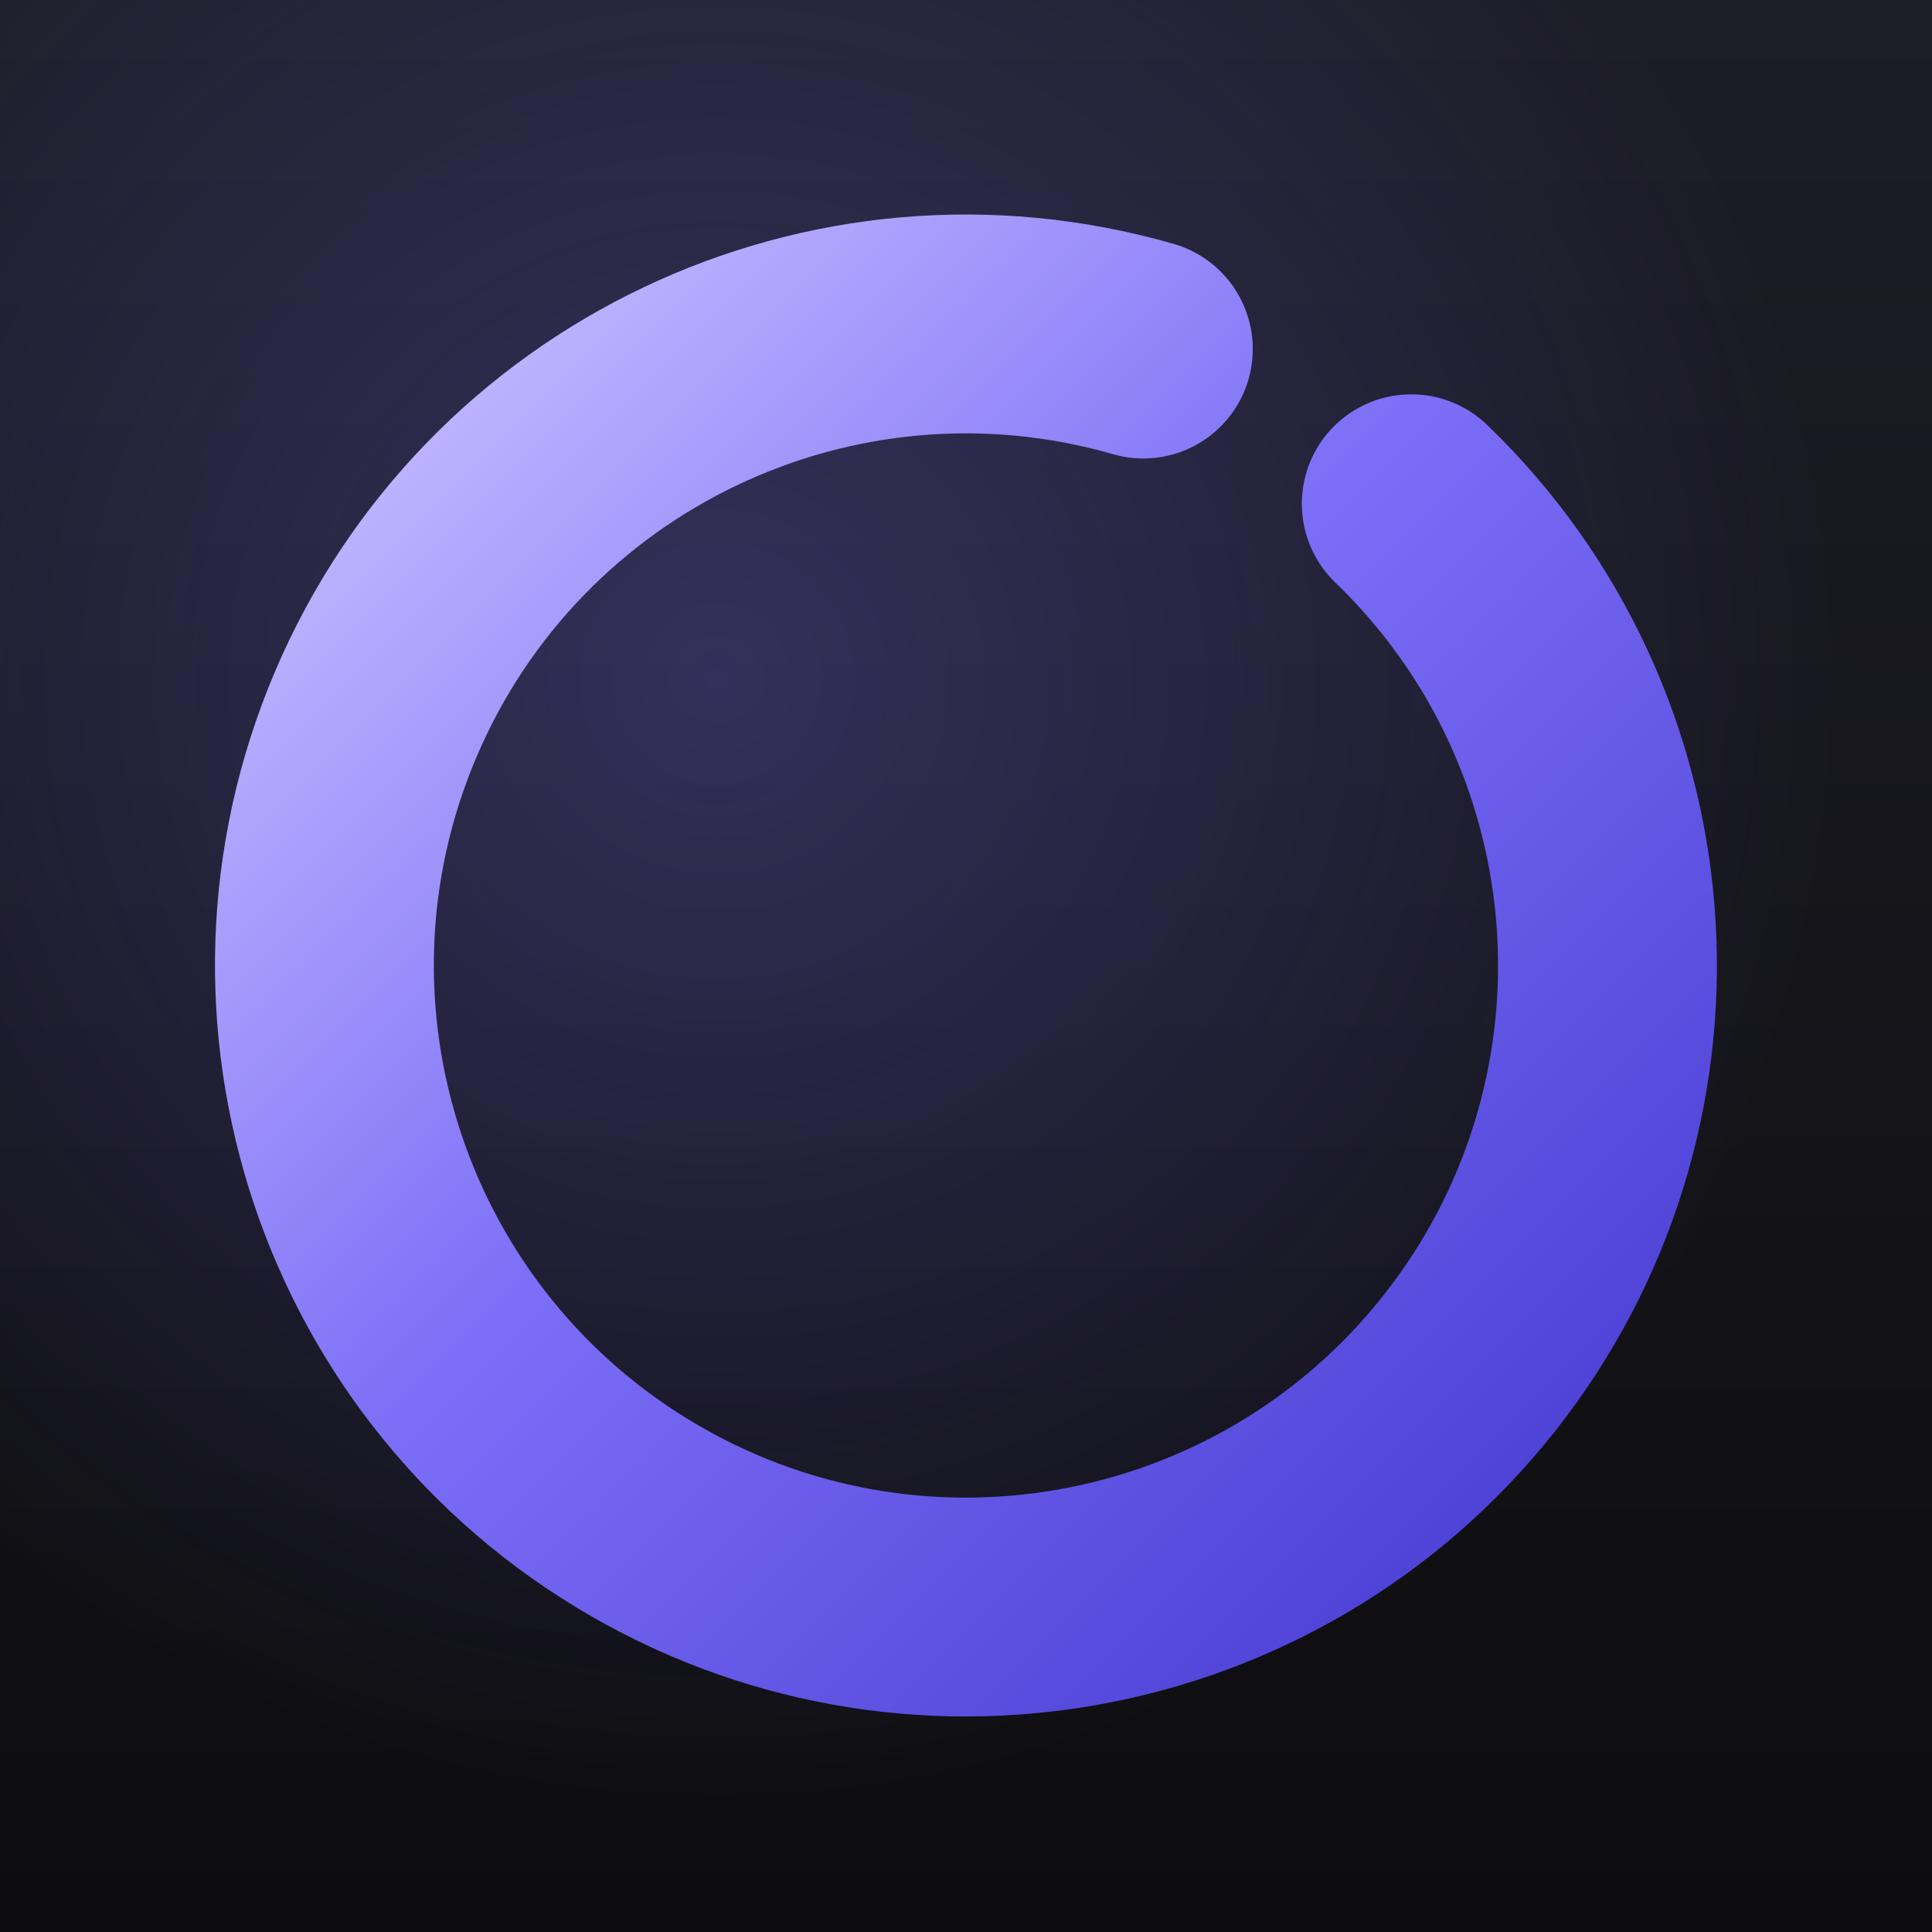
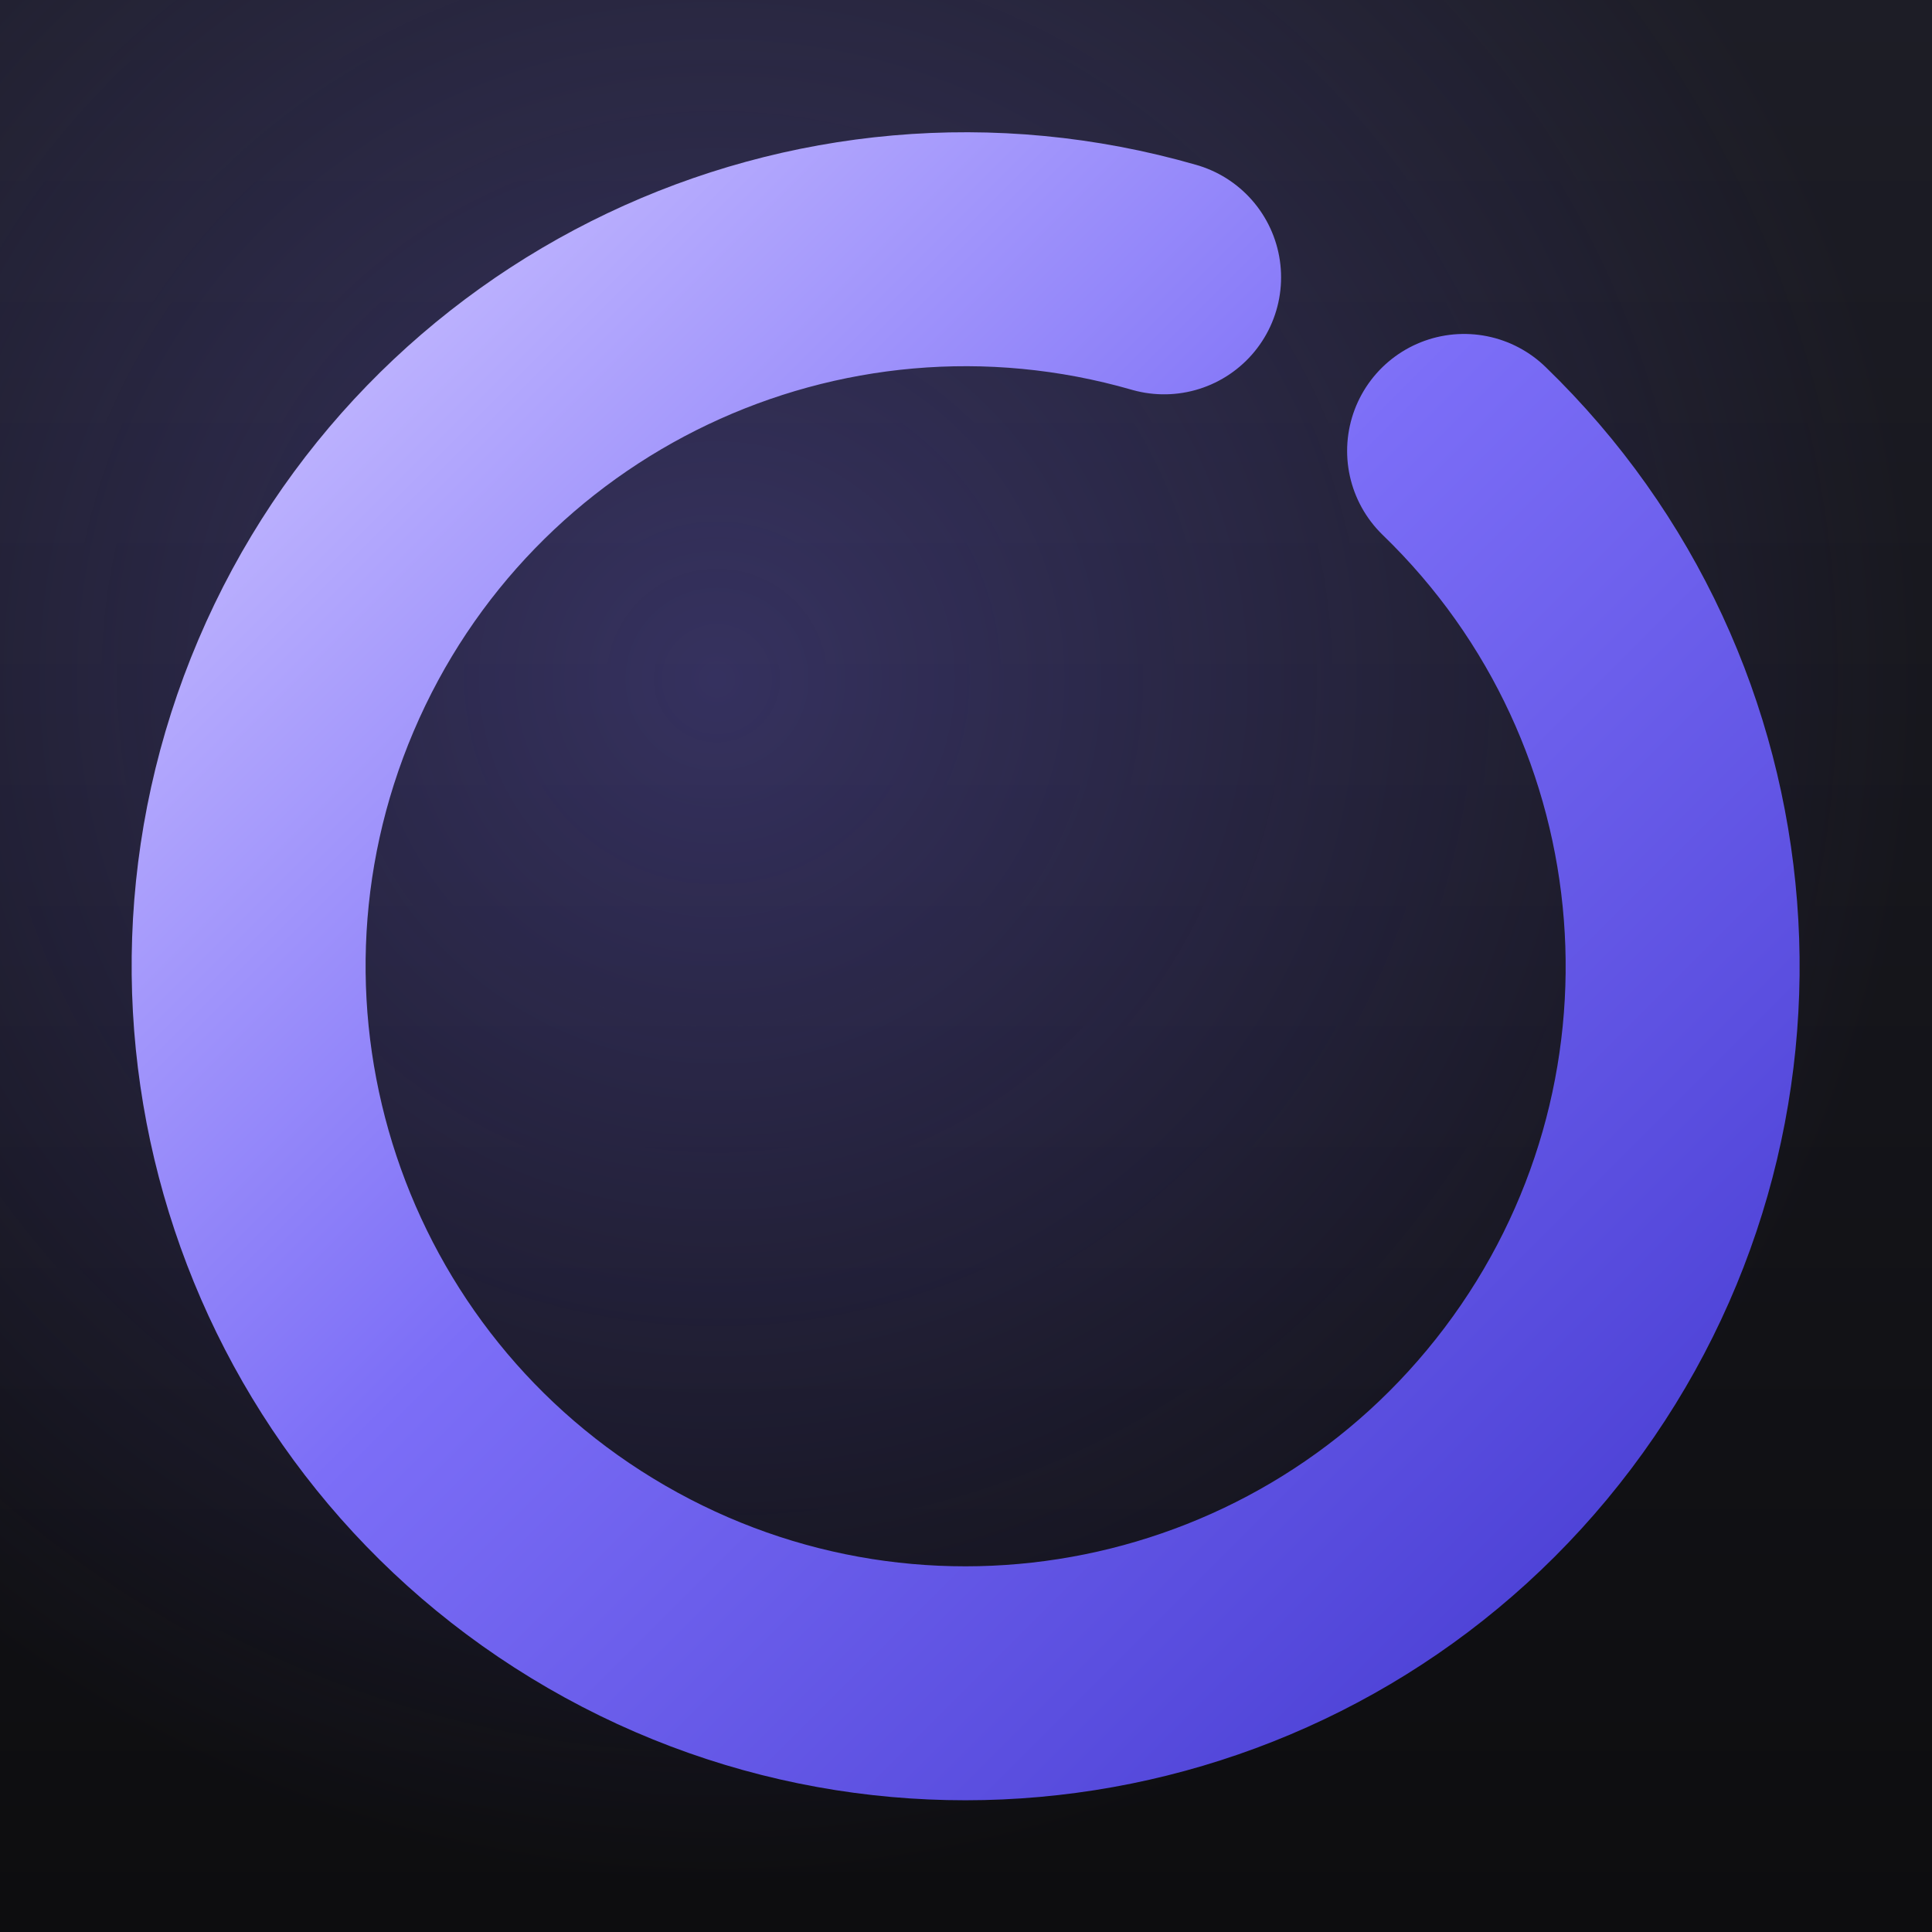
<svg xmlns="http://www.w3.org/2000/svg" viewBox="0 0 1024 1024" role="img" aria-label="Oscata">
  <defs>
    <linearGradient id="bg" x1="0" y1="0" x2="0" y2="1024" gradientUnits="userSpaceOnUse">
      <stop offset="0" stop-color="#1d1d26" />
      <stop offset="1" stop-color="#0d0d0f" />
    </linearGradient>
-     <linearGradient id="ring" x1="200" y1="200" x2="824" y2="824" gradientUnits="userSpaceOnUse">
+     <linearGradient id="ring" x1="160" y1="160" x2="864" y2="864" gradientUnits="userSpaceOnUse">
      <stop offset="0" stop-color="#c4baff" />
      <stop offset="0.45" stop-color="#7c6ef7" />
      <stop offset="1" stop-color="#4a3fd4" />
    </linearGradient>
-     <radialGradient id="haze" cx="380" cy="360" r="600" gradientUnits="userSpaceOnUse">
-       <stop offset="0" stop-color="#7c6ef7" stop-opacity="0.28" />
+     <radialGradient id="haze" cx="380" cy="360" r="640" gradientUnits="userSpaceOnUse">
+       <stop offset="0" stop-color="#7c6ef7" stop-opacity="0.30" />
      <stop offset="1" stop-color="#7c6ef7" stop-opacity="0" />
    </radialGradient>
  </defs>
  <rect width="1024" height="1024" fill="url(#bg)" />
  <rect width="1024" height="1024" fill="url(#haze)" />
-   <path d="M 606 185 A 340 340 0 1 0 748 267" fill="none" stroke="url(#ring)" stroke-width="116" stroke-linecap="round" />
+   <path d="M 617 147 A 380 380 0 1 0 776 239" fill="none" stroke="url(#ring)" stroke-width="124" stroke-linecap="round" />
</svg>
